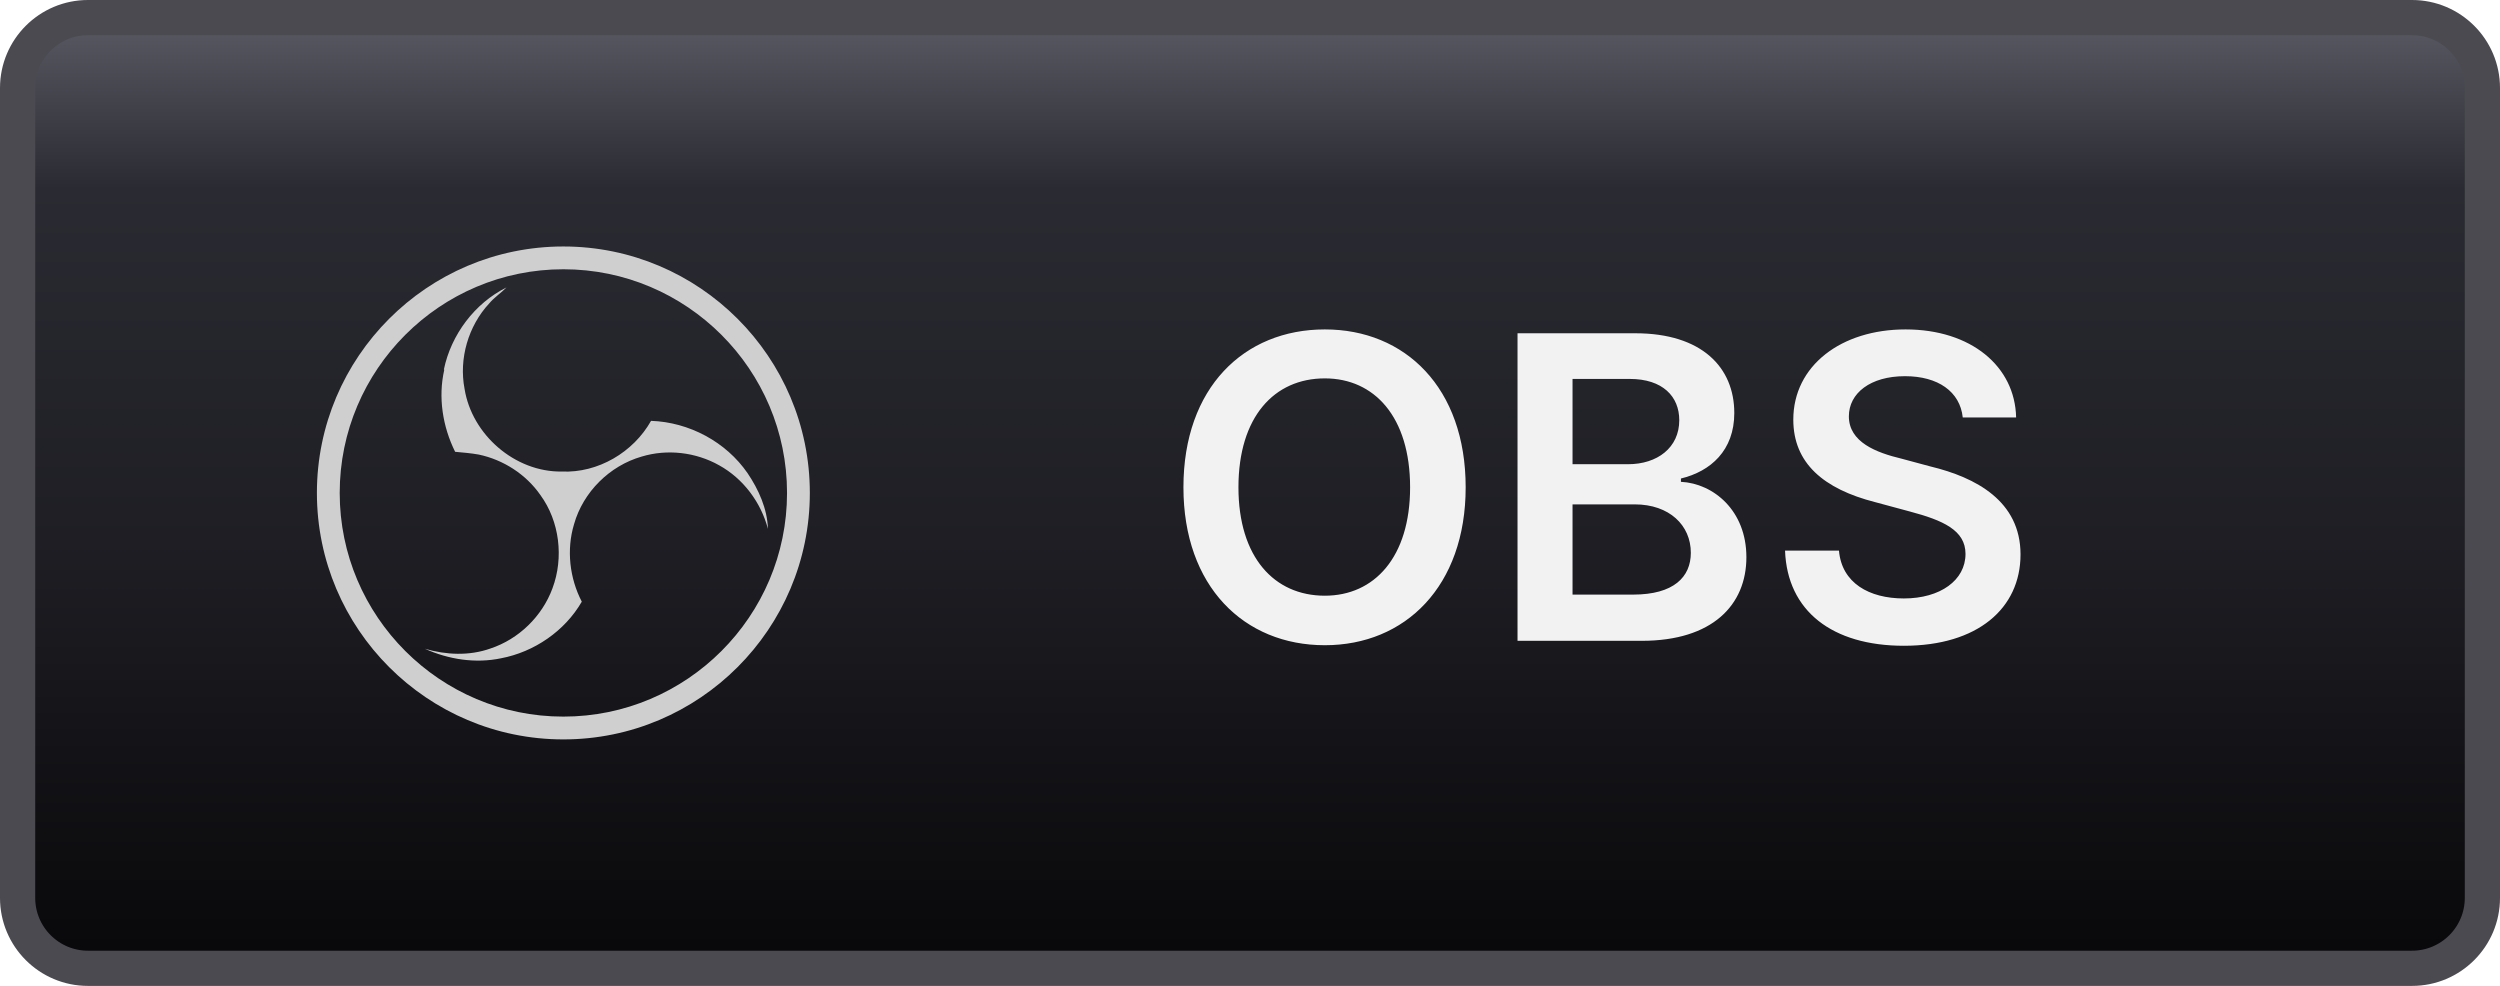
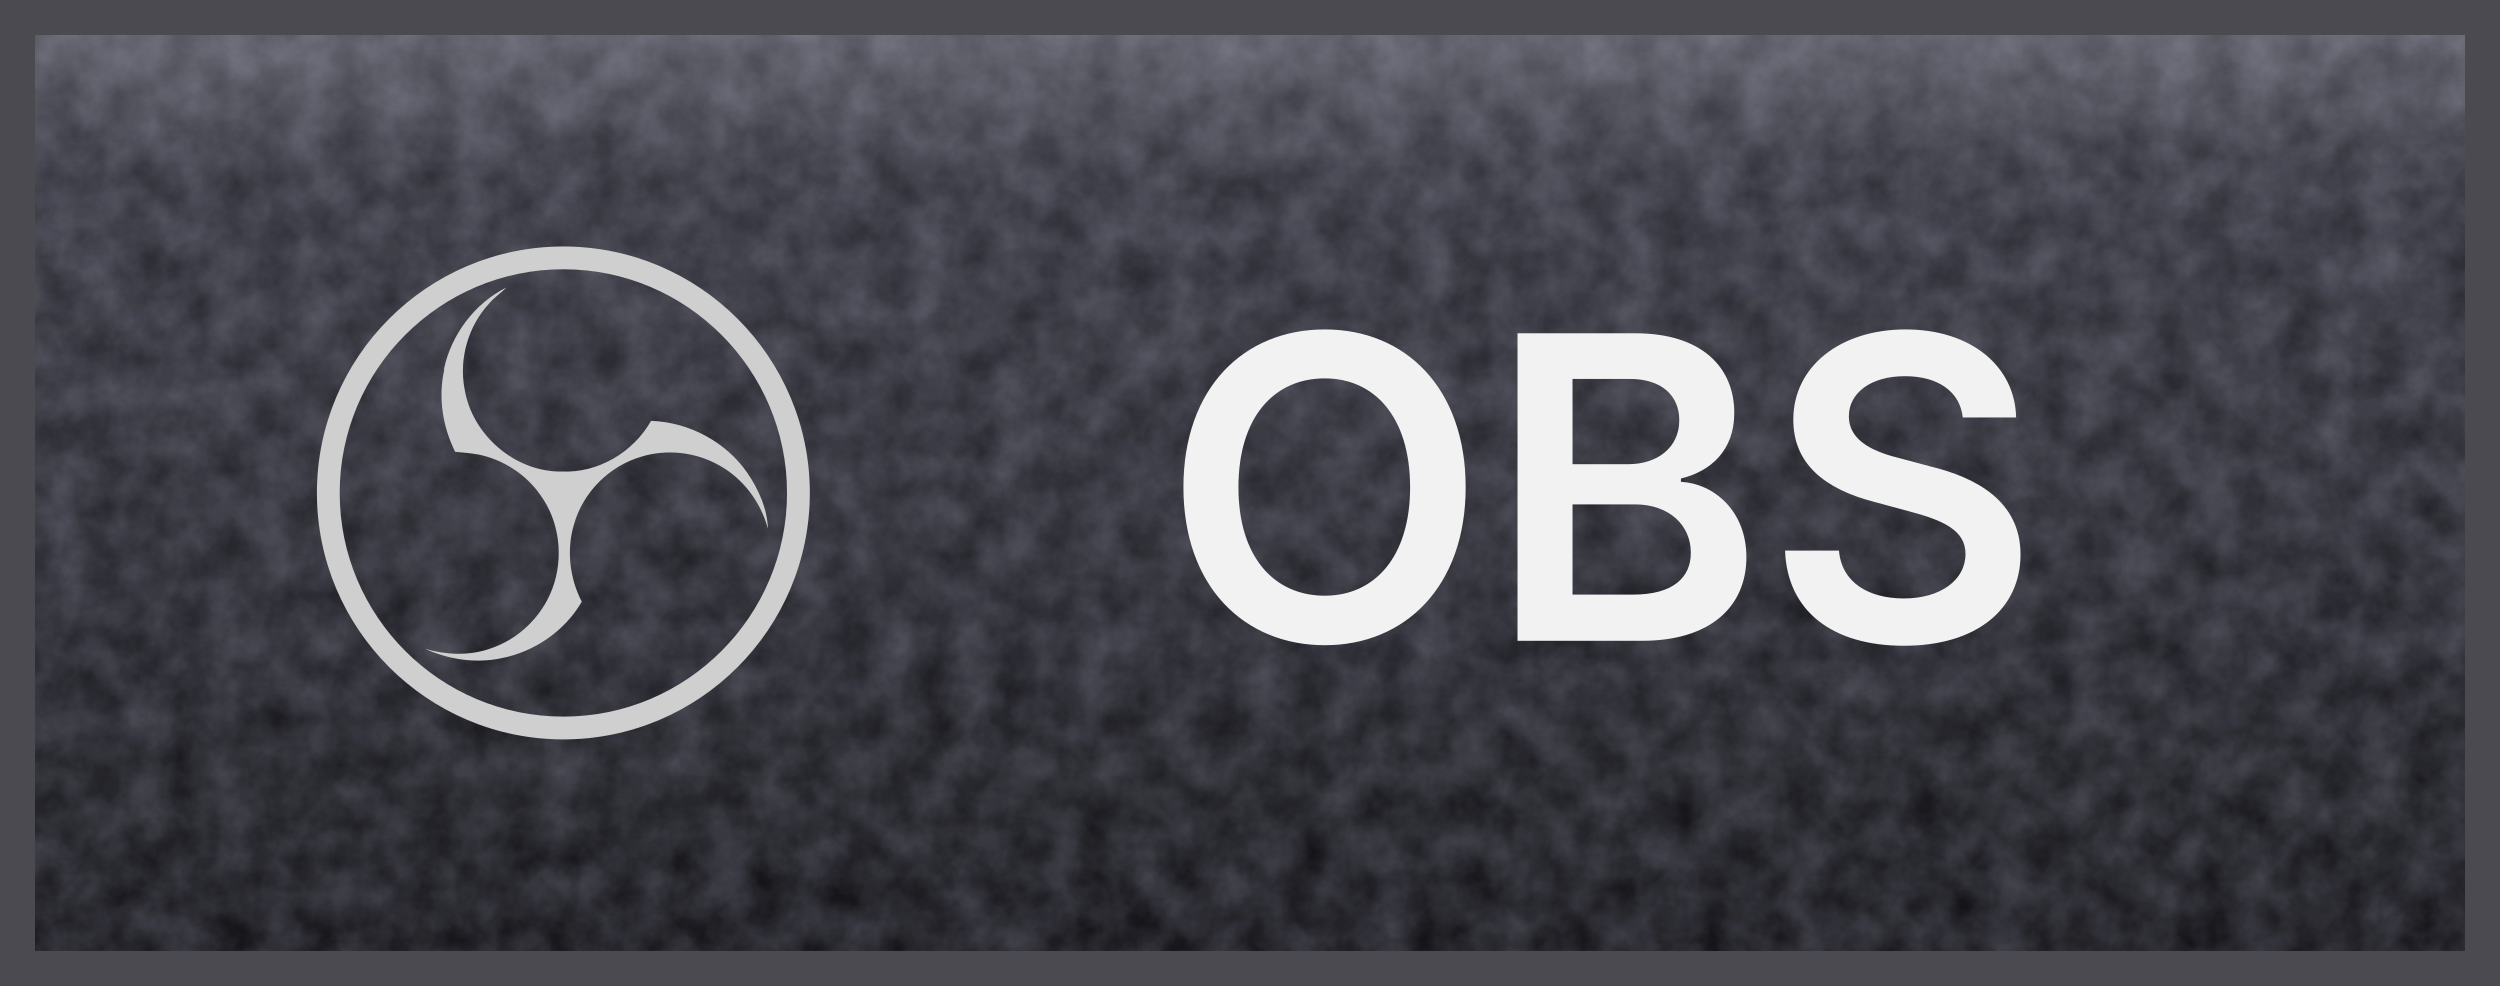
<svg xmlns="http://www.w3.org/2000/svg" width="71" height="28" viewBox="0 0 71 28" role="img" aria-label="OBS">
  <defs>
    <linearGradient id="pt" x1="0" y1="0" x2="0" y2="1">
      <stop offset="0" stop-color="#5a5a64" />
      <stop offset="0.18" stop-color="#2a2a32" />
      <stop offset="0.55" stop-color="#1e1e24" />
      <stop offset="1" stop-color="#08080a" />
    </linearGradient>
+     <filter id="gn" x="0" y="0" width="1" height="1" filterUnits="objectBoundingBox" primitiveUnits="userSpaceOnUse" color-interpolation-filters="sRGB">
+       <feTurbulence type="fractalNoise" baseFrequency="0.85" numOctaves="4" seed="4" stitchTiles="stitch" result="n" />
+       <feColorMatrix type="matrix" values="0 0 0 0 0.78  0 0 0 0 0.78  0 0 0 0 0.82  0 0 0 0.45 0" in="n" result="g" />
+       <feBlend in="SourceGraphic" in2="g" mode="overlay" />
+     </filter>
  </defs>
-   <rect x="0.5" y="0.5" width="70" height="27" rx="2" fill="url(#pt)" stroke="#4a4a50" />
+   <rect x="0" y="0" width="71" height="28" shape-rendering="crispEdges" fill="url(#pt)" filter="url(#gn)" />
+   <rect x="0.5" y="0.5" width="70" height="27" fill="none" stroke="#4a4a50" shape-rendering="crispEdges" />
  <g transform="translate(9.00 7.00) scale(0.5833)" fill="#cfcfcf">
    <path d="M12,24C5.383,24,0,18.617,0,12S5.383,0,12,0s12,5.383,12,12S18.617,24,12,24z M12,1.109 C5.995,1.109,1.11,5.995,1.11,12C1.11,18.005,5.995,22.89,12,22.89S22.89,18.005,22.89,12C22.89,5.995,18.005,1.109,12,1.109z M6.182,5.99c0.352-1.698,1.503-3.229,3.05-3.996c-0.269,0.273-0.595,0.483-0.844,0.78c-1.02,1.1-1.48,2.692-1.199,4.156 c0.355,2.235,2.455,4.06,4.732,4.028c1.765,0.079,3.485-0.937,4.348-2.468c1.848,0.063,3.645,1.017,4.7,2.548 c0.54,0.799,0.962,1.736,0.991,2.711c-0.342-1.295-1.202-2.446-2.375-3.095c-1.135-0.639-2.529-0.802-3.772-0.425 c-1.56,0.448-2.849,1.723-3.293,3.293c-0.377,1.25-0.216,2.628,0.377,3.772c-0.825,1.429-2.315,2.449-3.932,2.756 c-1.244,0.261-2.551,0.059-3.709-0.464c1.036,0.302,2.161,0.355,3.191-0.011c1.381-0.457,2.522-1.567,3.024-2.935 c0.556-1.49,0.345-3.261-0.591-4.54c-0.7-1.007-1.803-1.717-3.002-1.969c-0.38-0.068-0.764-0.098-1.148-0.134 c-0.611-1.231-0.834-2.66-0.528-3.996L6.182,5.99z" />
  </g>
  <text x="33" y="18.2" font-family="system-ui, -apple-system, Segoe UI, sans-serif" font-size="12" font-weight="600" fill="#f2f2f2">OBS</text>
</svg>
